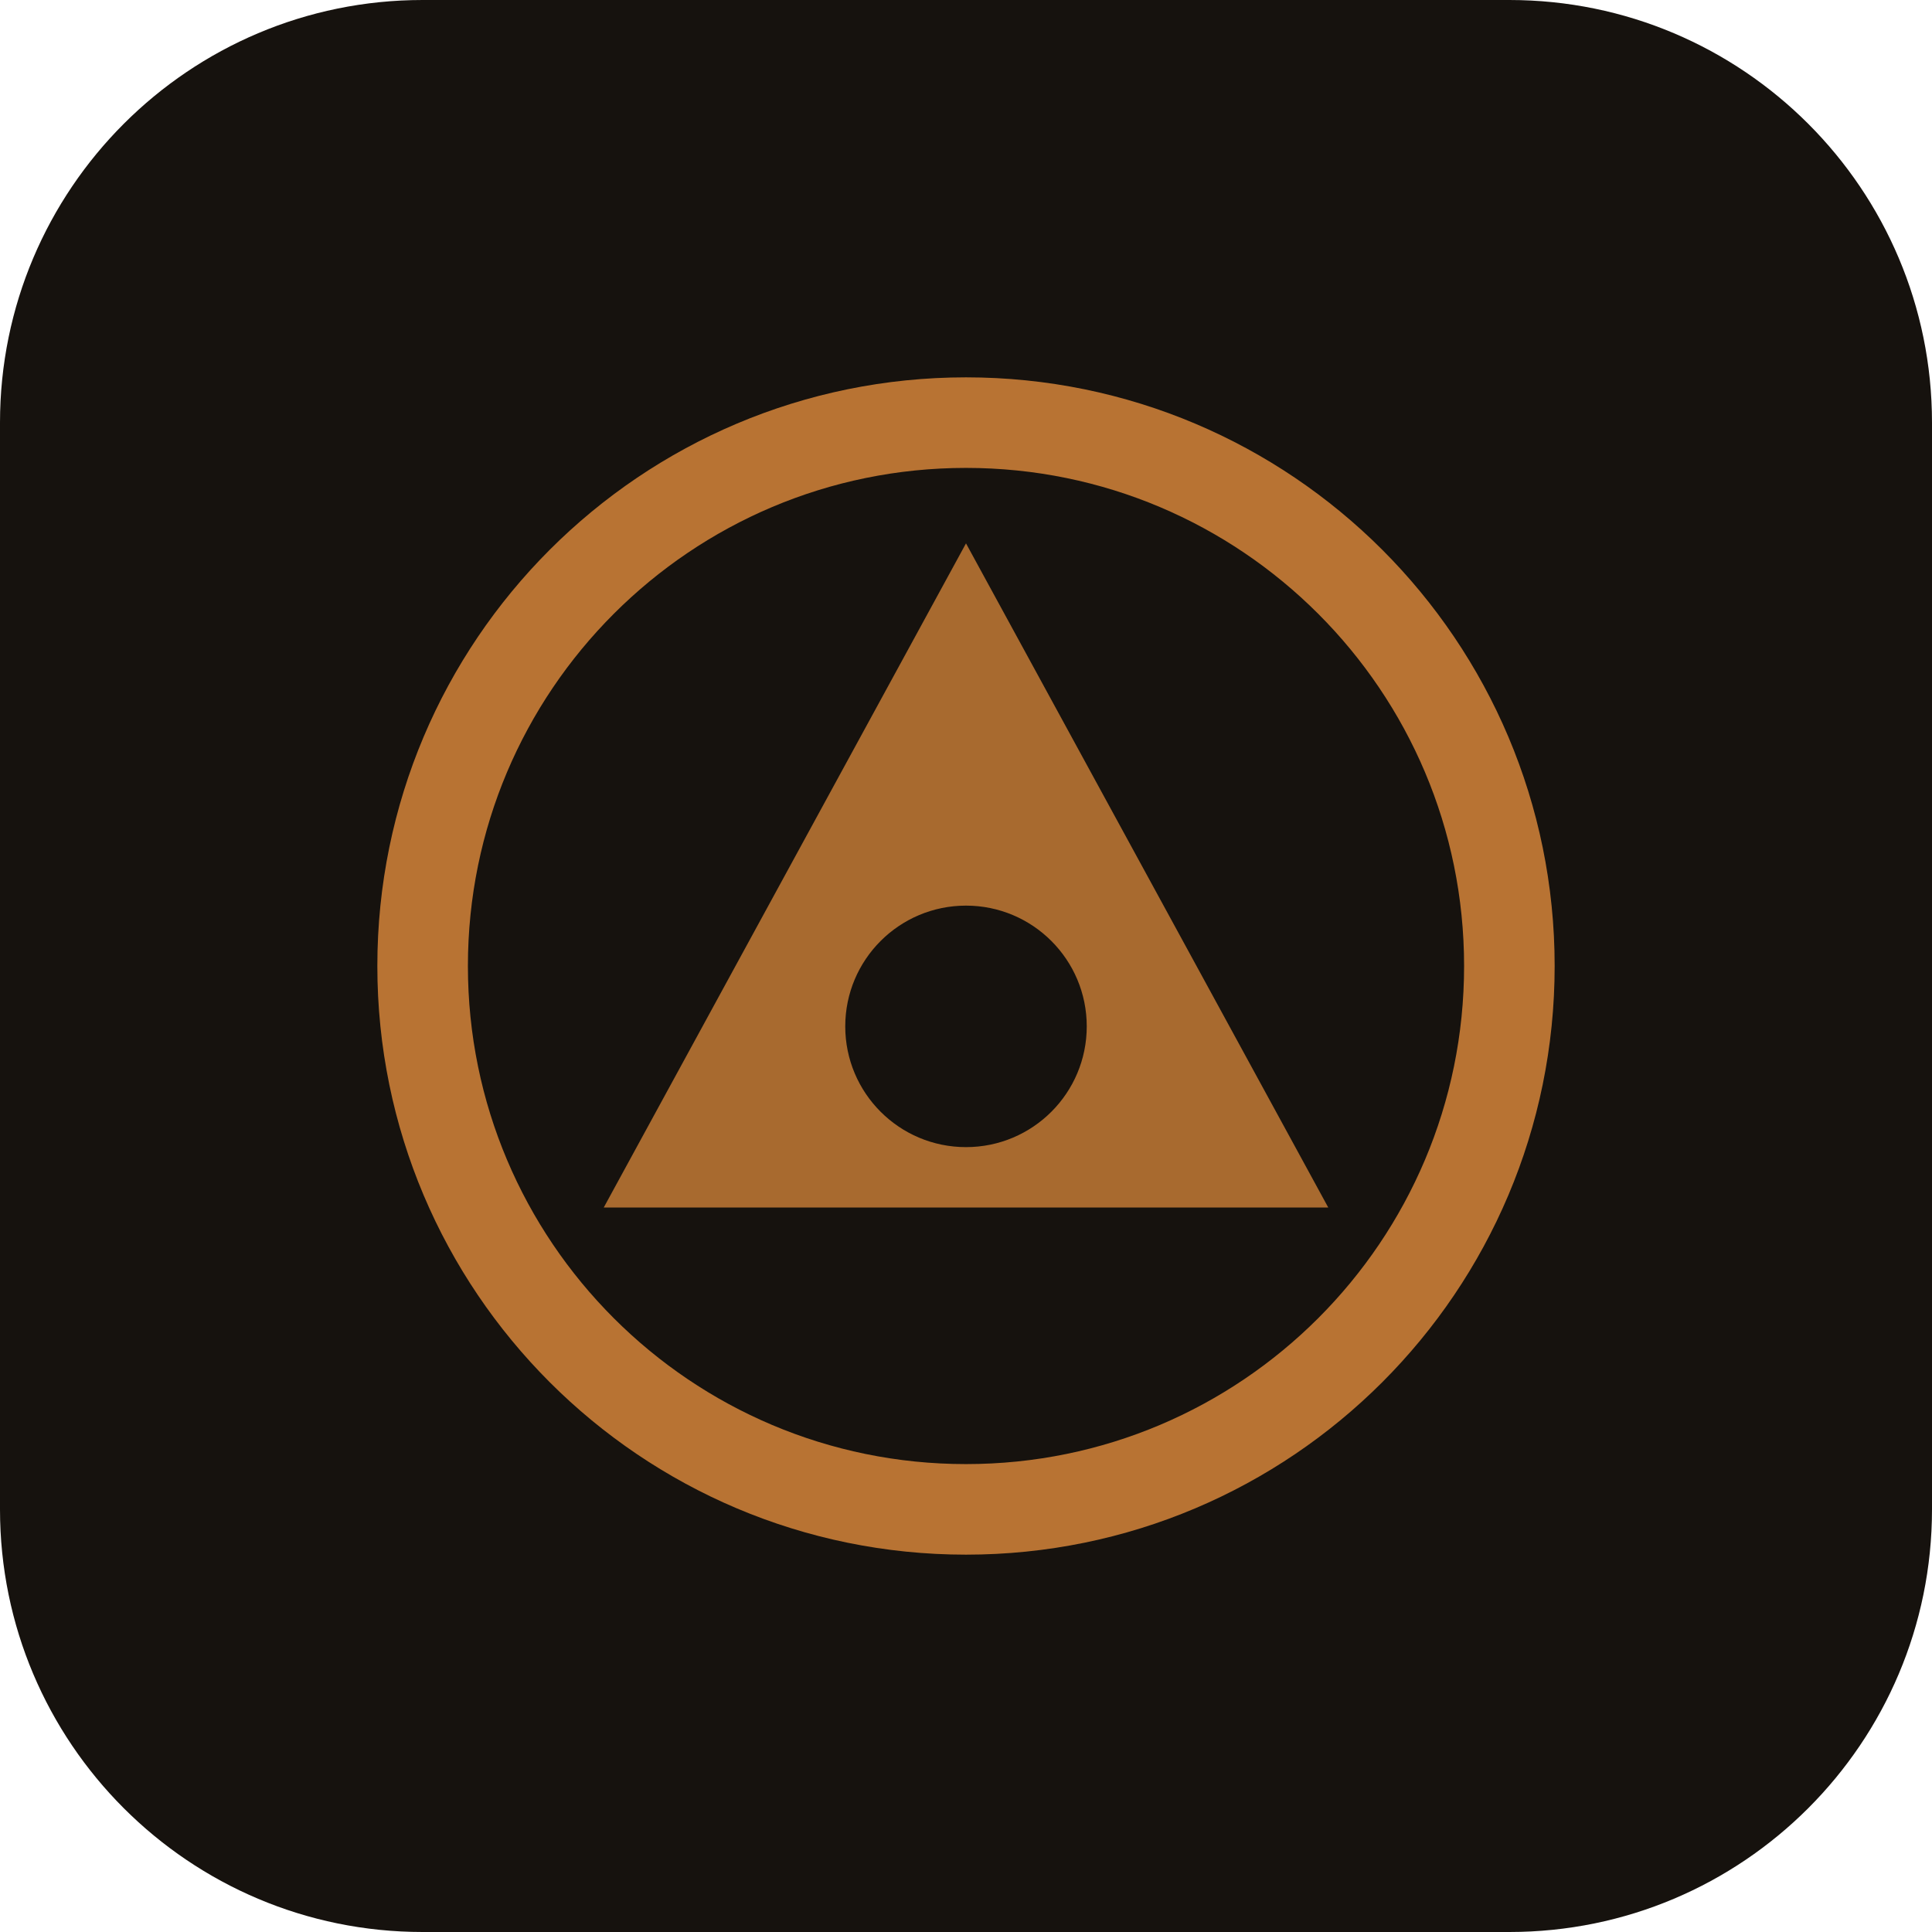
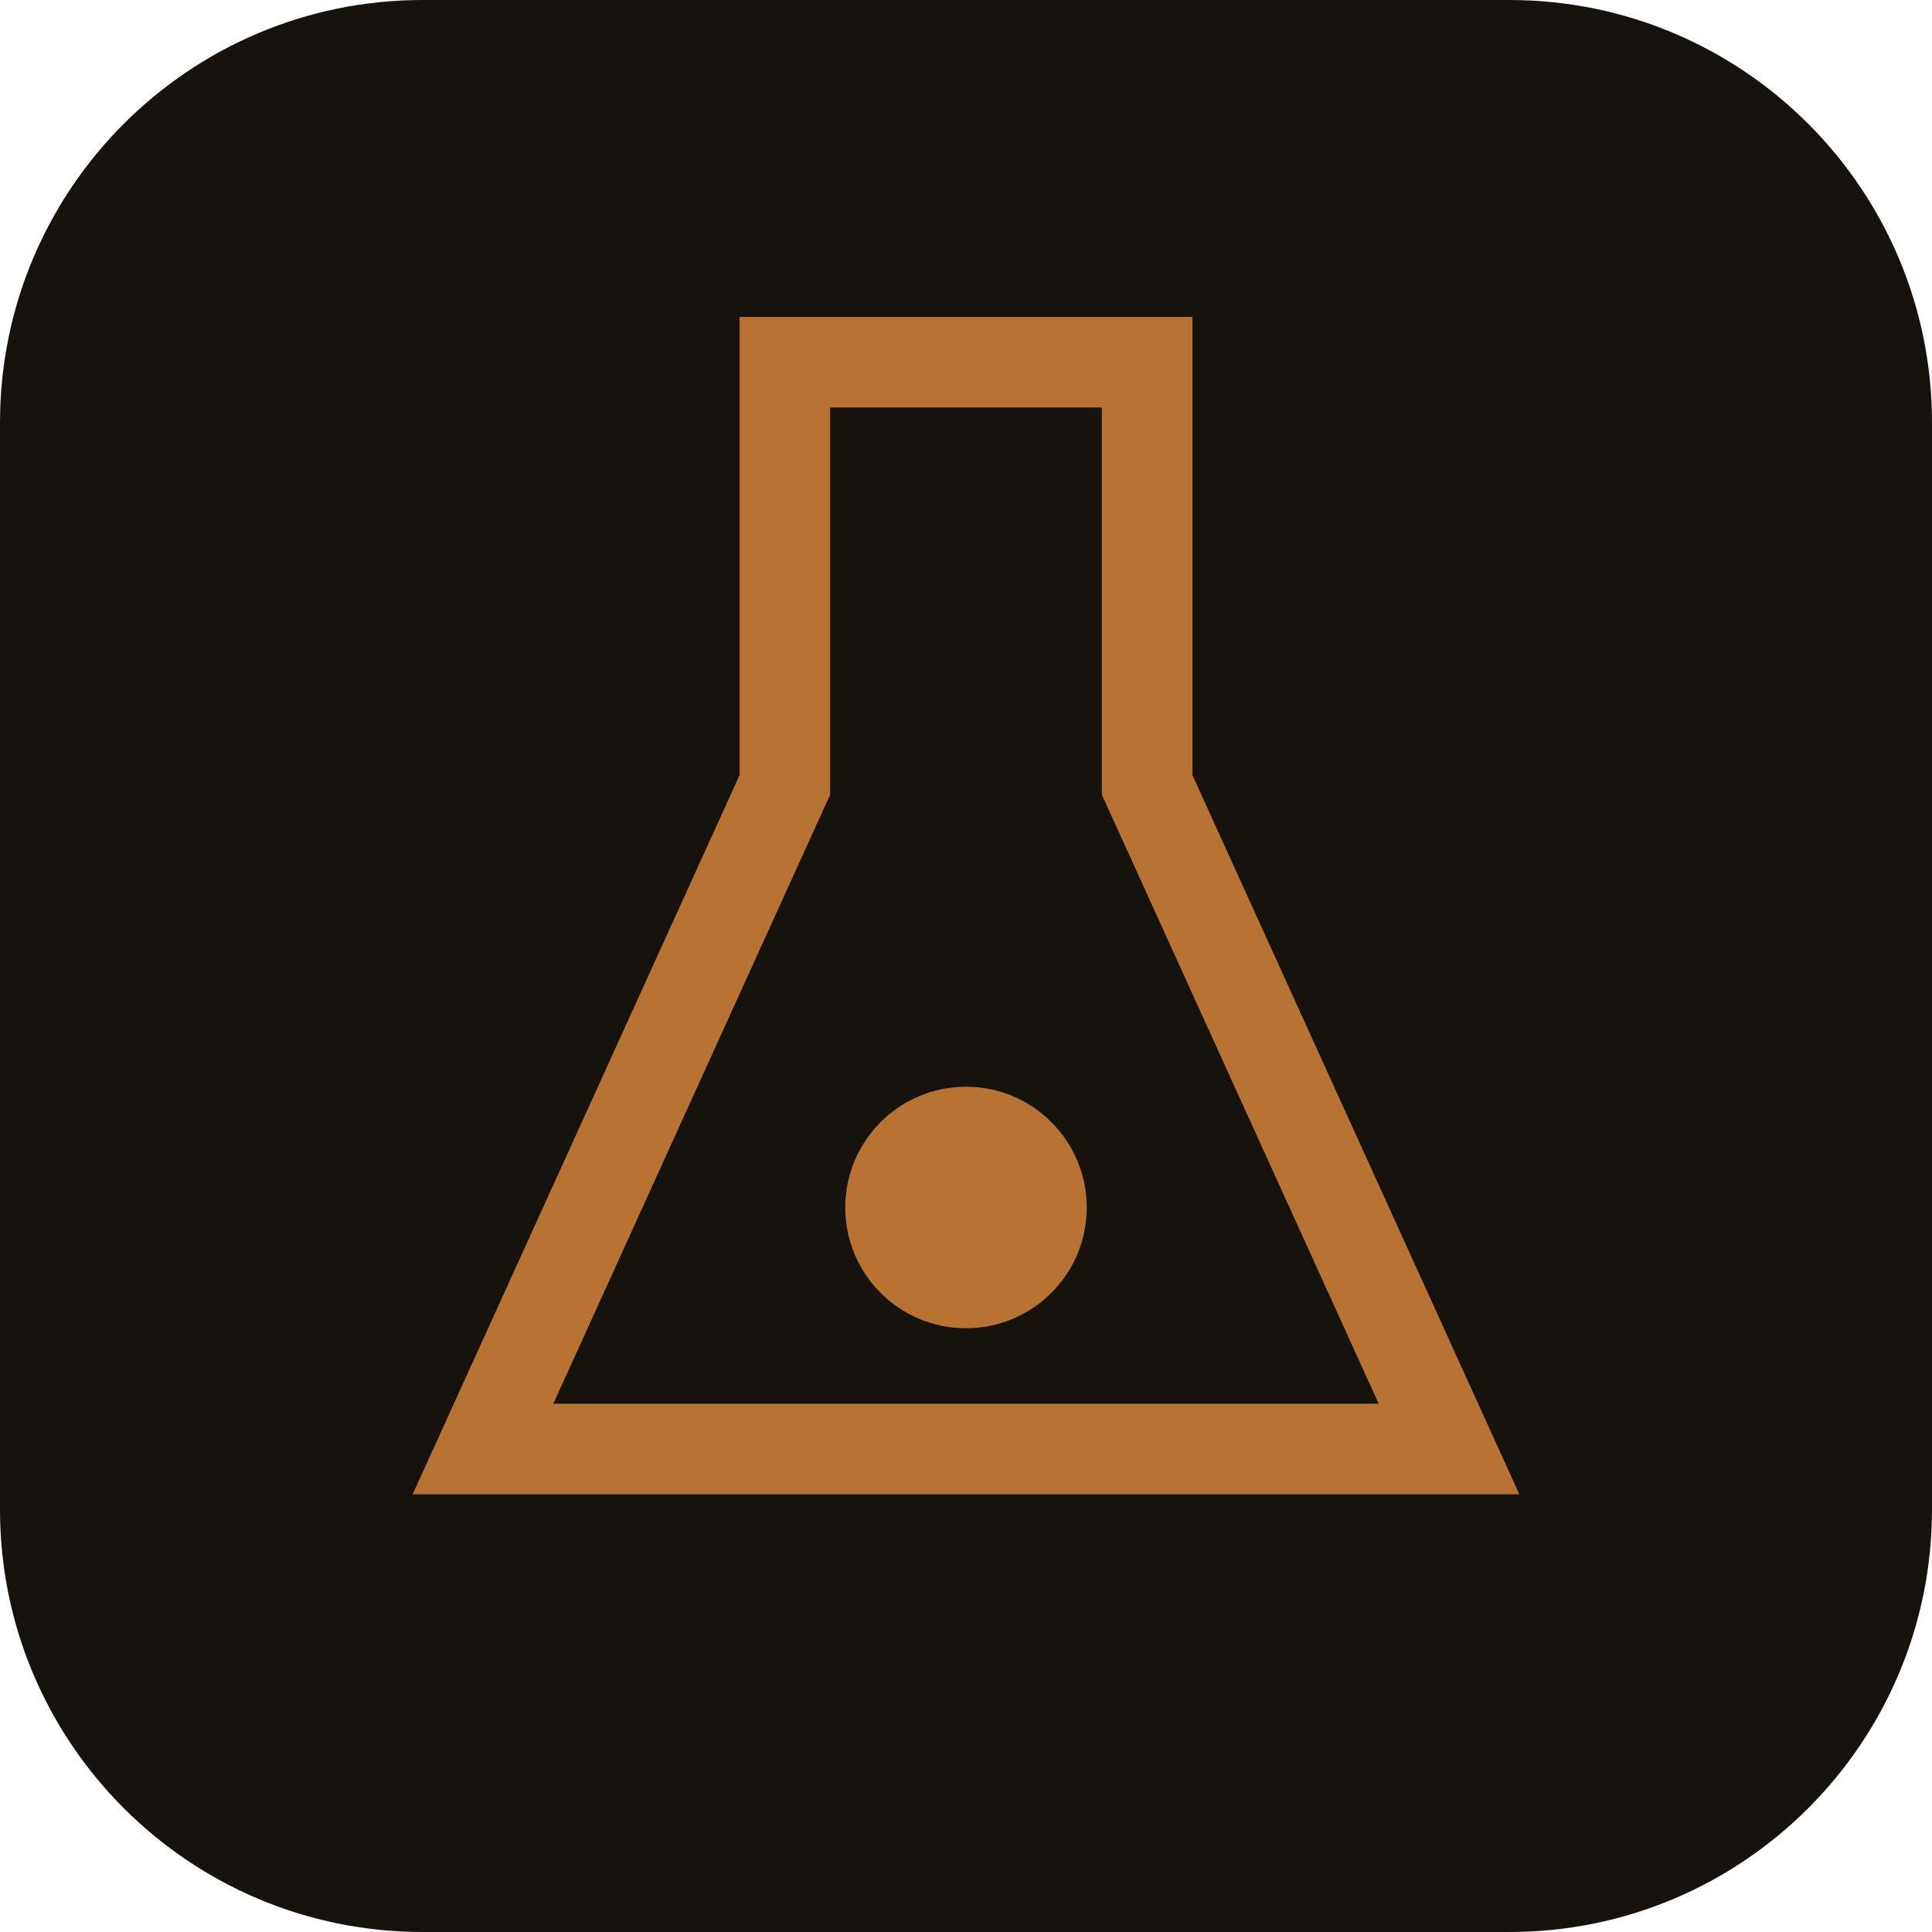
- <svg xmlns="http://www.w3.org/2000/svg" viewBox="0 0 64 64" role="img">
+ <svg xmlns="http://www.w3.org/2000/svg" viewBox="0 0 64 64">
  <rect width="64" height="64" rx="14" fill="#16120e" />
-   <circle cx="32" cy="32" r="18" fill="none" stroke="#b87333" stroke-width="3" />
-   <path d="M20 40 L32 18 L44 40 Z" fill="#b87333" opacity=".9" />
-   <circle cx="32" cy="34" r="4" fill="#16120e" />
+   <path d="M26 12h12v14l10 22H16l10-22z" fill="none" stroke="#b87333" stroke-width="3" />
+   <circle cx="32" cy="40" r="4" fill="#b87333" />
</svg>
